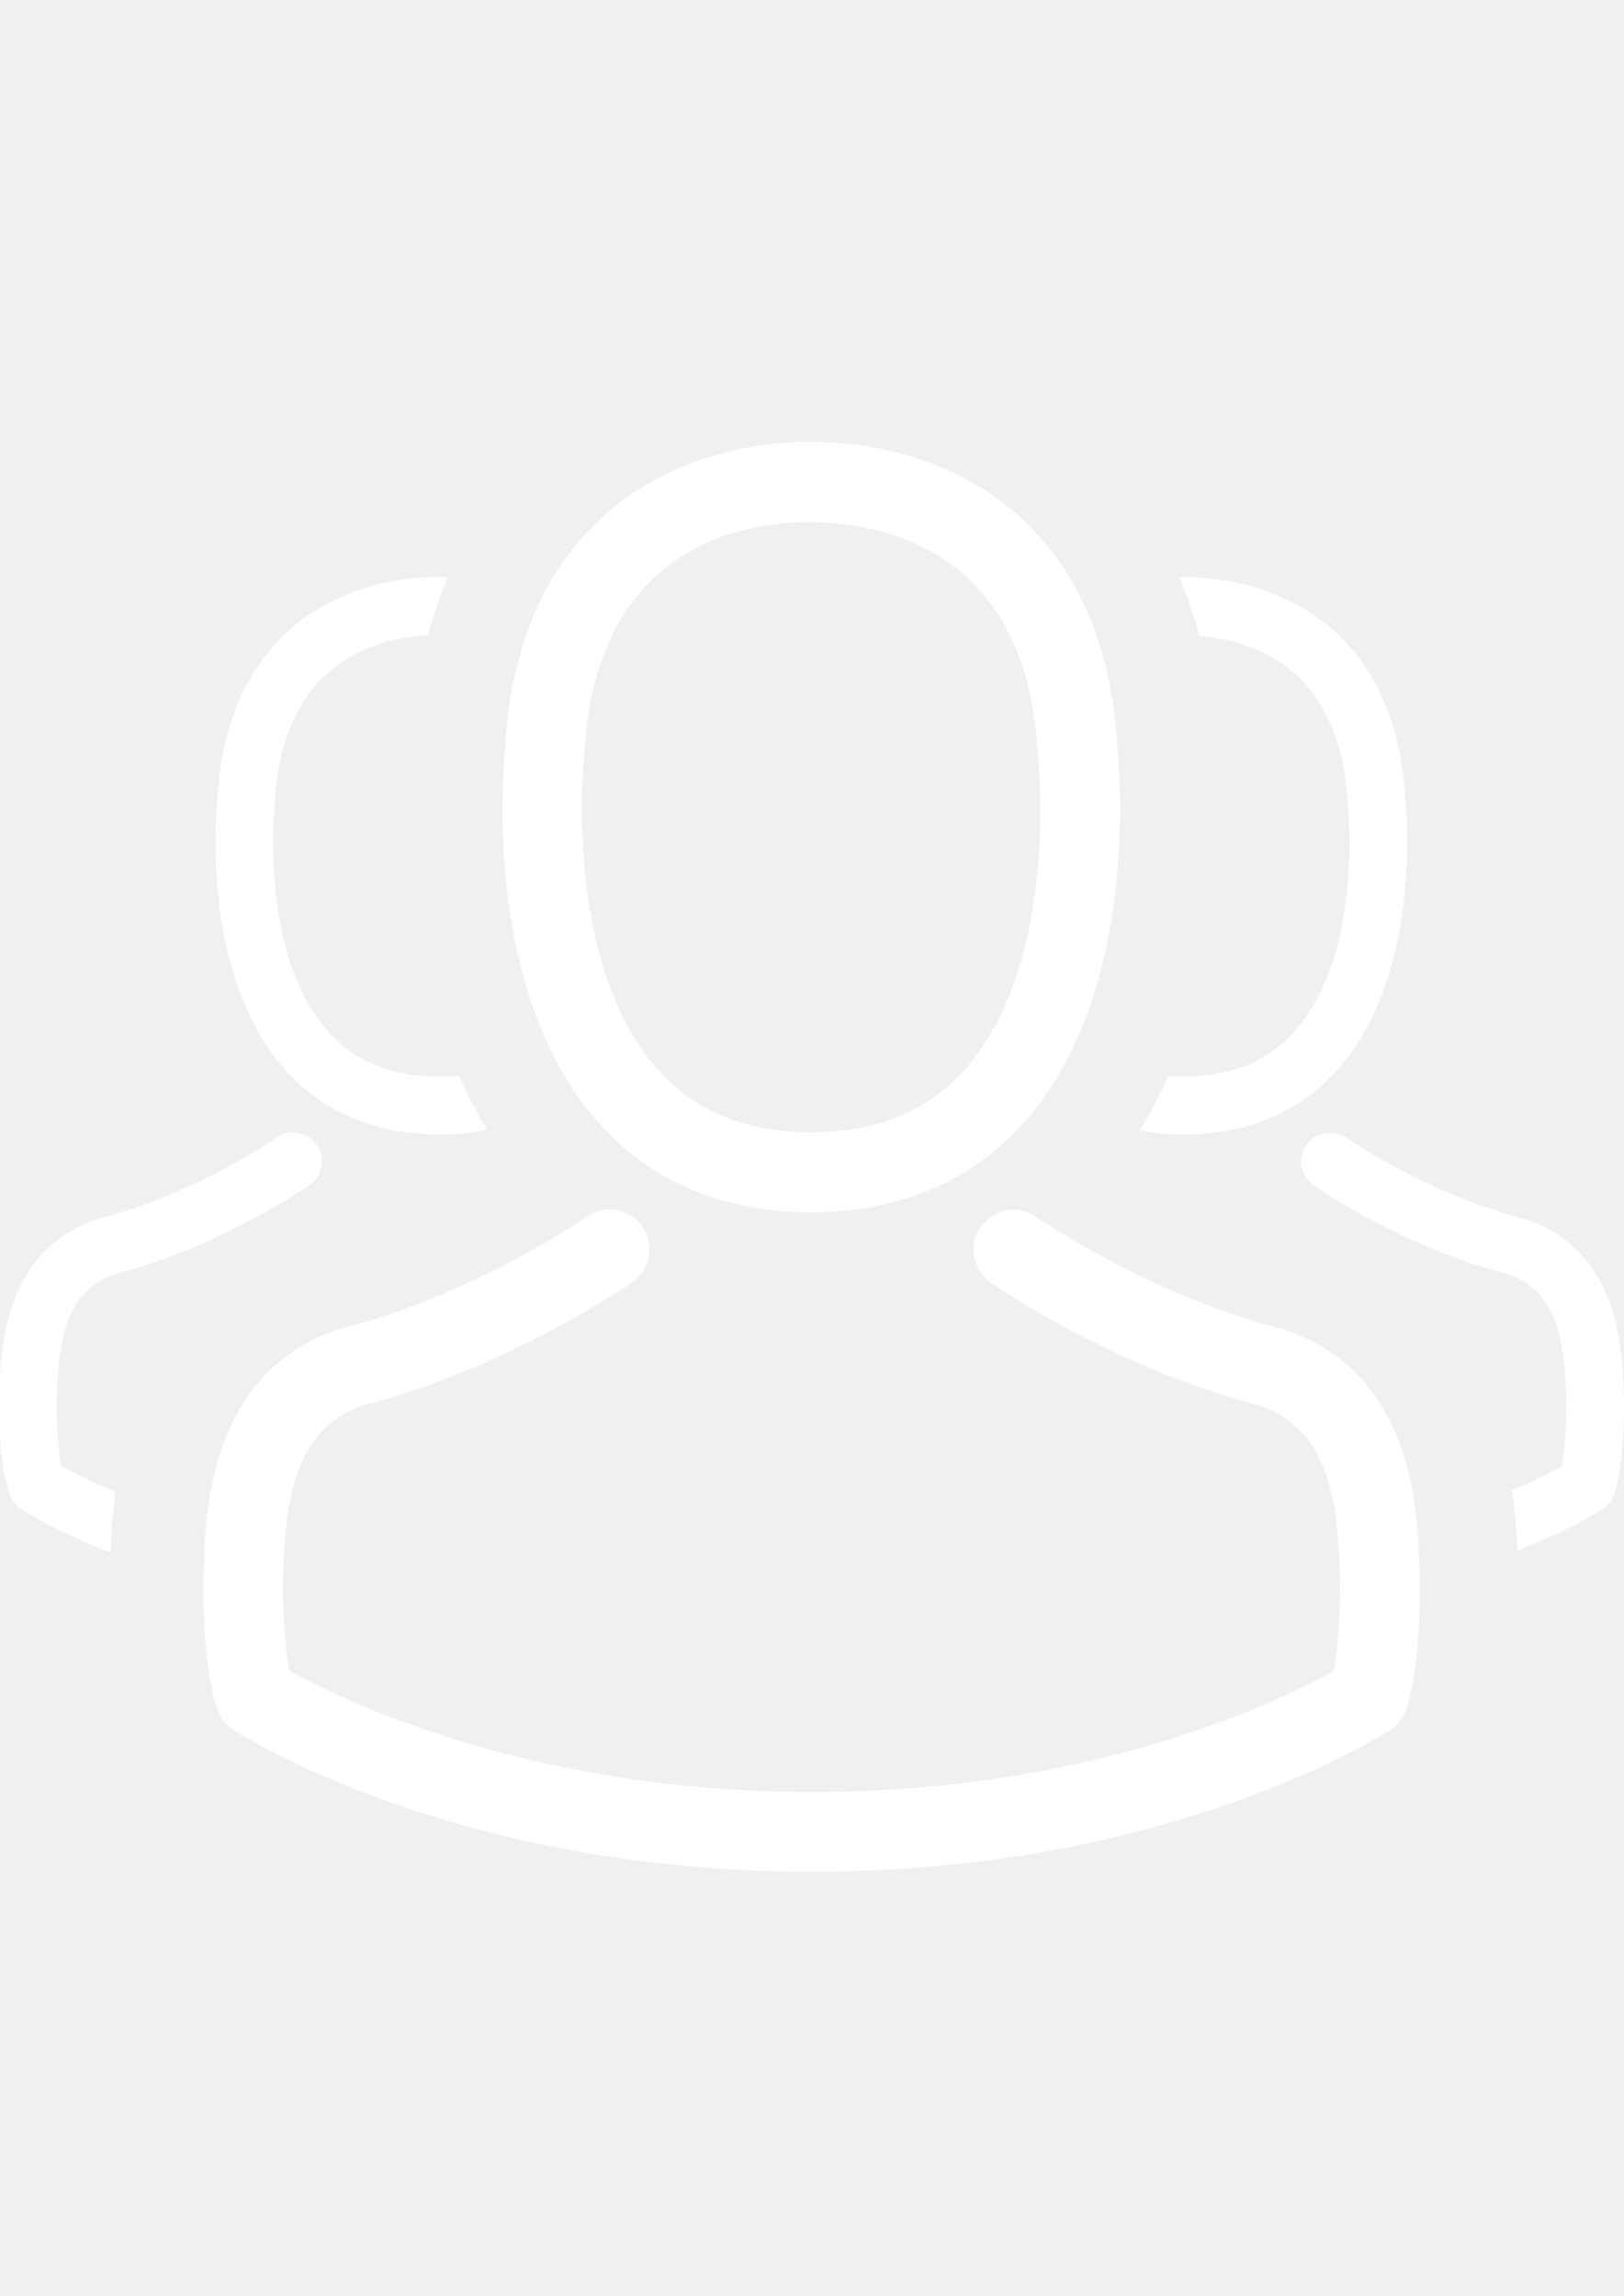
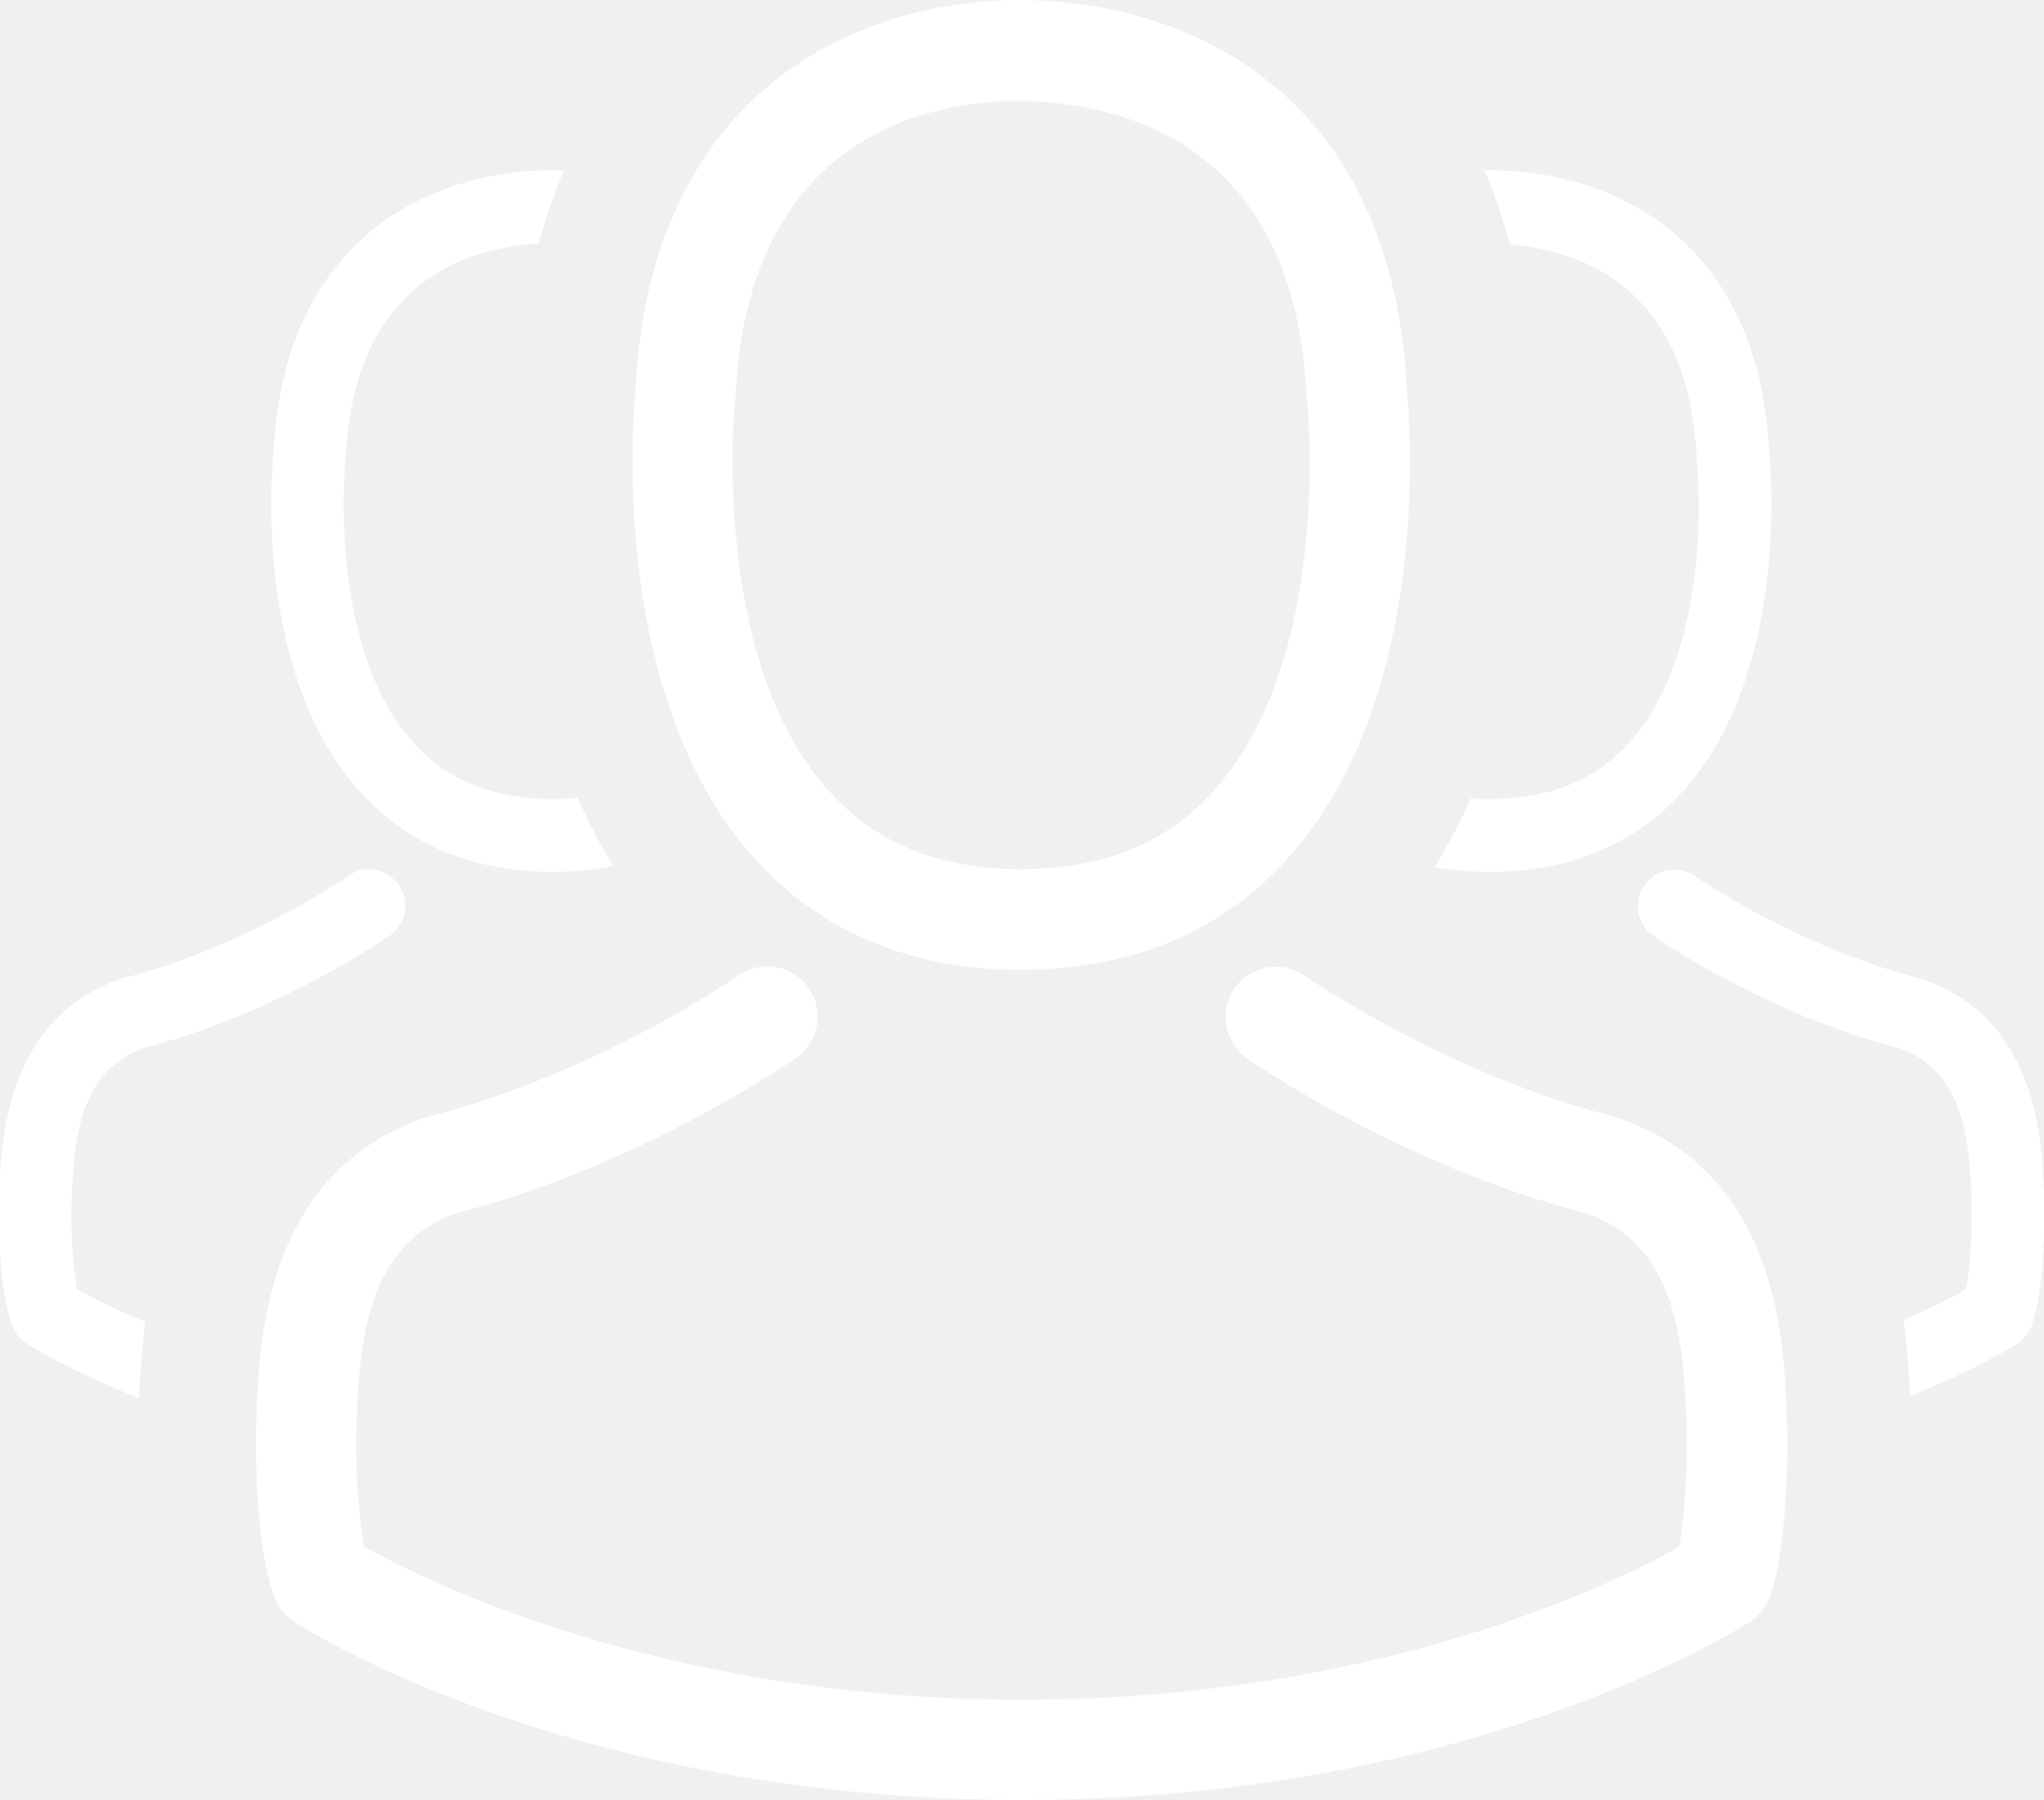
- <svg xmlns="http://www.w3.org/2000/svg" version="1.1" id="Layer_1" x="0px" y="0px" width="595.279px" height="841.891px" viewBox="0 0 595.279 841.891" enable-background="new 0 0 595.279 841.891" xml:space="preserve">
+ <svg xmlns="http://www.w3.org/2000/svg" version="1.1" id="Layer_1" x="0px" y="0px" width="595.279px" height="524.315px" viewBox="0 162.001 595.279 524.315" enable-background="new 0 162.001 595.279 524.315" xml:space="preserve">
  <g id="Capa_1">
-     <path fill="#FFFFFF" d="M439.699,233.156c21.416,1.839,52.157,13.052,54.399,62.089c0,0.236,0,0.471,0.078,0.628   c0.079,0.55,5.578,53.969-19.402,82.091c-9.898,11.155-23.096,16.653-40.456,16.811c-0.157,0-0.236,0-0.393,0   c-0.159,0-0.237,0-0.395,0c-1.792-0.017-3.528-0.104-5.234-0.236c-3.102,7.055-6.579,13.728-10.441,20   c4.716,0.859,9.647,1.357,14.812,1.445c0.393,0,0.785,0,1.259,0c0.155,0,0.312,0,0.47,0c0.236,0,0.552,0,0.787,0   c23.016-0.394,41.634-8.484,55.381-23.959c30.244-34.094,25.217-92.54,24.667-98.117c-1.964-41.871-21.761-61.902-38.1-71.25   c-12.178-6.992-26.396-10.762-42.264-11.076h-0.55c-0.079,0-0.236,0-0.314,0h-0.472c-0.377,0-0.789,0.007-1.194,0.012   C435.249,218.454,437.712,225.642,439.699,233.156z" />
+     <path fill="#FFFFFF" d="M439.699,233.156c21.416,1.839,52.157,13.052,54.399,62.089c0,0.236,0,0.471,0.078,0.628   c0.079,0.55,5.578,53.969-19.402,82.091c-9.898,11.155-23.096,16.653-40.456,16.811c-0.157,0-0.236,0-0.393,0   c-0.159,0-0.237,0-0.396,0c-1.792-0.017-3.527-0.104-5.233-0.236c-3.103,7.055-6.579,13.728-10.441,20   c4.716,0.859,9.647,1.357,14.812,1.445c0.394,0,0.785,0,1.26,0c0.154,0,0.312,0,0.47,0c0.236,0,0.552,0,0.787,0   c23.016-0.395,41.634-8.484,55.381-23.959c30.244-34.094,25.217-92.54,24.667-98.117c-1.964-41.871-21.761-61.902-38.1-71.25   c-12.179-6.992-26.396-10.762-42.265-11.076h-0.55c-0.079,0-0.236,0-0.313,0h-0.473c-0.377,0-0.789,0.007-1.193,0.012   C435.249,218.454,437.713,225.642,439.699,233.156z" />
    <g>
-       <path fill="#FFFFFF" d="M595.358,512.924c0-0.079,0-0.158,0-0.236c0-0.629-0.078-1.256-0.078-1.964    c-0.472-15.555-1.492-51.925-35.586-63.551c-0.234-0.078-0.55-0.157-0.786-0.235c-35.429-9.033-64.887-29.459-65.201-29.694    c-4.793-3.378-11.391-2.199-14.768,2.593c-3.378,4.792-2.201,11.391,2.591,14.77c1.336,0.94,32.603,22.701,71.724,32.757    c18.303,6.521,20.346,26.08,20.895,43.989c0,0.707,0,1.336,0.079,1.966c0.079,7.068-0.393,17.988-1.649,24.273    c-3.438,1.952-9.598,5.203-18.242,8.906c1.221,8.434,1.695,16.054,1.939,22.145c19.396-7.72,30.226-14.626,31.229-15.261    c1.807-1.179,3.3-2.907,4.085-4.949C595.516,537.983,595.437,517.008,595.358,512.924z" />
+       <path fill="#FFFFFF" d="M595.358,512.924c0-0.079,0-0.158,0-0.236c0-0.629-0.078-1.256-0.078-1.964    c-0.472-15.555-1.492-51.925-35.586-63.551c-0.234-0.078-0.55-0.157-0.786-0.234c-35.429-9.033-64.887-29.46-65.201-29.694    c-4.793-3.378-11.391-2.199-14.768,2.593c-3.378,4.792-2.201,11.391,2.591,14.771c1.336,0.939,32.604,22.7,71.725,32.757    c18.303,6.521,20.346,26.08,20.895,43.988c0,0.707,0,1.337,0.079,1.967c0.079,7.067-0.394,17.987-1.649,24.272    c-3.438,1.952-9.598,5.203-18.241,8.906c1.221,8.434,1.694,16.054,1.938,22.145c19.396-7.72,30.227-14.626,31.229-15.261    c1.807-1.179,3.3-2.907,4.085-4.949C595.516,537.983,595.437,517.008,595.358,512.924z" />
    </g>
-     <path fill="#FFFFFF" d="M168.223,394.393c-2.241,0.227-4.553,0.36-6.949,0.382c-0.157,0-0.236,0-0.393,0c-0.157,0-0.236,0-0.394,0   c-17.283-0.158-30.558-5.656-40.377-16.811c-24.903-27.966-19.562-81.62-19.482-82.091c0-0.235,0.078-0.471,0.078-0.628   c2.432-52.793,37.711-61.417,56.228-62.292c1.973-7.416,4.406-14.513,7.281-21.29c-0.794-0.034-1.588-0.064-2.391-0.08h-0.55   c-0.078,0-0.236,0-0.315,0h-0.471c-8.72,0-25.844,1.414-42.263,10.762c-16.497,9.348-36.607,29.38-38.571,71.565   c-0.55,5.577-5.578,64.023,24.666,98.117c13.669,15.475,32.287,23.566,55.304,23.959c0.393,0,0.786,0,1.258,0   c0.156,0,0.314,0,0.471,0c0.234,0,0.551,0,0.786,0c5.748-0.099,11.221-0.678,16.412-1.729   C174.733,408.023,171.292,401.396,168.223,394.393z" />
+     <path fill="#FFFFFF" d="M168.223,394.393c-2.241,0.227-4.554,0.36-6.949,0.382c-0.157,0-0.236,0-0.394,0c-0.156,0-0.235,0-0.394,0   c-17.283-0.158-30.558-5.656-40.377-16.811c-24.903-27.966-19.562-81.62-19.482-82.091c0-0.235,0.078-0.471,0.078-0.628   c2.433-52.793,37.711-61.417,56.229-62.292c1.973-7.416,4.405-14.513,7.28-21.29c-0.794-0.034-1.588-0.064-2.391-0.08h-0.55   c-0.078,0-0.236,0-0.315,0h-0.471c-8.72,0-25.844,1.414-42.263,10.762c-16.497,9.348-36.607,29.38-38.571,71.565   c-0.55,5.577-5.578,64.023,24.666,98.117c13.669,15.475,32.287,23.566,55.304,23.959c0.394,0,0.786,0,1.258,0   c0.156,0,0.314,0,0.472,0c0.233,0,0.551,0,0.786,0c5.748-0.1,11.221-0.679,16.411-1.729   C174.733,408.023,171.292,401.396,168.223,394.393z" />
    <g>
      <g>
        <g>
-           <path fill="#FFFFFF" d="M42.377,547.097c-9.511-3.983-16.246-7.516-19.912-9.584c-1.258-6.286-1.806-17.205-1.648-24.272      c0-0.63,0.078-1.259,0.078-1.965c0.551-17.91,2.594-37.473,20.896-43.992c39.12-10.056,70.387-31.895,71.722-32.758      c4.792-3.378,5.97-9.977,2.593-14.77c-3.378-4.792-9.978-5.97-14.77-2.592c-0.314,0.236-29.614,20.66-65.202,29.695      c-0.313,0.077-0.55,0.156-0.784,0.235C1.256,458.799,0.234,495.169-0.238,510.646c0,0.705,0,1.335-0.079,1.964      c0,0.077,0,0.155,0,0.234c-0.078,4.085-0.156,25.062,4.006,35.587c0.787,2.043,2.2,3.771,4.086,4.949      c1.029,0.686,12.386,7.938,32.725,15.886C40.731,563.231,41.178,555.593,42.377,547.097z" />
+           <path fill="#FFFFFF" d="M42.377,547.097c-9.511-3.982-16.246-7.516-19.912-9.584c-1.258-6.286-1.806-17.205-1.647-24.271      c0-0.63,0.078-1.259,0.078-1.965c0.551-17.91,2.594-37.474,20.896-43.992c39.12-10.056,70.388-31.896,71.723-32.758      c4.792-3.378,5.97-9.978,2.593-14.771c-3.378-4.792-9.979-5.97-14.771-2.592c-0.313,0.236-29.613,20.66-65.202,29.695      c-0.312,0.076-0.55,0.155-0.783,0.234C1.256,458.799,0.234,495.169-0.238,510.646c0,0.704,0,1.335-0.079,1.964      c0,0.077,0,0.154,0,0.233c-0.078,4.085-0.156,25.062,4.006,35.587c0.787,2.043,2.2,3.771,4.086,4.949      c1.029,0.687,12.386,7.938,32.725,15.886C40.731,563.231,41.178,555.593,42.377,547.097z" />
        </g>
      </g>
    </g>
  </g>
  <g id="Layer_2">
    <g>
      <g>
-         <path fill="#FFFFFF" d="M295.62,444.515c0.543,0,1.085,0,1.737,0c0.217,0,0.435,0,0.65,0c0.326,0,0.762,0,1.088,0     c31.812-0.542,57.545-11.726,76.545-33.114c41.803-47.124,34.854-127.904,34.094-135.612     c-2.715-57.872-30.076-85.559-52.66-98.479c-16.829-9.663-36.48-14.875-58.413-15.309H297.9c-0.108,0-0.326,0-0.435,0h-0.65     c-12.052,0-35.722,1.954-58.414,14.875c-22.802,12.92-50.597,40.607-53.312,98.913c-0.76,7.708-7.709,88.49,34.094,135.612     C238.075,432.789,263.808,443.973,295.62,444.515z M214.08,278.501c0-0.325,0.108-0.651,0.108-0.868     c3.583-77.85,58.849-86.21,82.519-86.21h0.435c0.217,0,0.543,0,0.868,0c29.315,0.652,79.152,12.595,82.519,86.21     c0,0.326,0,0.651,0.108,0.868c0.109,0.761,7.71,74.593-26.817,113.463c-13.681,15.418-31.921,23.019-55.917,23.236     c-0.217,0-0.326,0-0.543,0l0,0c-0.217,0-0.326,0-0.542,0c-23.887-0.218-42.237-7.818-55.81-23.236     C206.588,353.311,213.971,279.153,214.08,278.501z" />
-         <path fill="#FFFFFF" d="M520.483,578.497c0-0.108,0-0.216,0-0.324c0-0.869-0.109-1.737-0.109-2.715     c-0.649-21.499-2.062-71.769-49.185-87.838c-0.326-0.108-0.761-0.217-1.086-0.325c-48.969-12.487-89.684-40.718-90.118-41.043     c-6.623-4.668-15.743-3.039-20.412,3.584s-3.041,15.743,3.582,20.413c1.847,1.302,45.062,31.378,99.131,45.276     c25.299,9.01,28.121,36.047,28.882,60.802c0,0.977,0,1.846,0.107,2.714c0.109,9.771-0.542,24.863-2.28,33.551     c-17.589,9.988-86.533,44.517-191.42,44.517c-104.45,0-173.831-34.637-191.528-44.624c-1.737-8.688-2.497-23.779-2.28-33.552     c0-0.868,0.107-1.736,0.107-2.715c0.76-24.755,3.583-51.79,28.882-60.804c54.07-13.896,97.284-44.081,99.131-45.276     c6.622-4.669,8.251-13.787,3.583-20.41c-4.67-6.624-13.79-8.253-20.413-3.584c-0.436,0.325-40.935,28.556-90.119,41.042     c-0.435,0.109-0.76,0.219-1.085,0.326c-47.123,16.178-48.534,66.447-49.187,87.838c0,0.979,0,1.847-0.108,2.714     c0,0.109,0,0.219,0,0.325c-0.108,5.646-0.217,34.639,5.538,49.188c1.085,2.822,3.04,5.212,5.646,6.841     c3.257,2.17,81.323,51.899,211.941,51.899c130.617,0,208.683-49.838,211.94-51.899c2.497-1.629,4.561-4.019,5.646-6.841     C520.699,613.134,520.592,584.144,520.483,578.497z" />
+         <path fill="#FFFFFF" d="M295.62,444.515c0.543,0,1.085,0,1.737,0c0.217,0,0.435,0,0.649,0c0.326,0,0.763,0,1.089,0     c31.812-0.542,57.545-11.726,76.545-33.113c41.803-47.125,34.854-127.904,34.094-135.612     c-2.715-57.872-30.076-85.559-52.66-98.479c-16.829-9.663-36.479-14.875-58.413-15.309H297.9c-0.108,0-0.326,0-0.436,0h-0.649     c-12.052,0-35.722,1.954-58.414,14.875c-22.802,12.92-50.597,40.607-53.312,98.913c-0.76,7.708-7.709,88.49,34.095,135.612     C238.075,432.789,263.808,443.973,295.62,444.515z M214.08,278.501c0-0.325,0.108-0.651,0.108-0.868     c3.583-77.85,58.849-86.21,82.519-86.21h0.436c0.217,0,0.543,0,0.868,0c29.314,0.652,79.151,12.595,82.519,86.21     c0,0.326,0,0.651,0.108,0.868c0.108,0.761,7.71,74.593-26.817,113.463c-13.681,15.418-31.921,23.02-55.917,23.236     c-0.217,0-0.326,0-0.543,0l0,0c-0.217,0-0.326,0-0.542,0c-23.887-0.218-42.237-7.818-55.811-23.236     C206.588,353.311,213.971,279.153,214.08,278.501z" />
+         <path fill="#FFFFFF" d="M520.483,578.497c0-0.108,0-0.216,0-0.324c0-0.869-0.109-1.737-0.109-2.715     c-0.648-21.499-2.062-71.769-49.185-87.838c-0.326-0.108-0.761-0.217-1.086-0.325c-48.969-12.487-89.684-40.718-90.118-41.043     c-6.623-4.668-15.743-3.039-20.412,3.584s-3.041,15.743,3.582,20.413c1.848,1.302,45.062,31.378,99.131,45.276     c25.3,9.01,28.121,36.047,28.883,60.802c0,0.977,0,1.846,0.106,2.714c0.109,9.771-0.542,24.863-2.28,33.551     c-17.589,9.988-86.532,44.518-191.42,44.518c-104.45,0-173.831-34.638-191.528-44.624c-1.736-8.688-2.497-23.779-2.279-33.553     c0-0.867,0.106-1.735,0.106-2.715c0.76-24.755,3.583-51.79,28.882-60.804c54.07-13.896,97.284-44.081,99.132-45.276     c6.621-4.669,8.251-13.787,3.583-20.41c-4.671-6.624-13.79-8.253-20.413-3.584c-0.437,0.325-40.936,28.557-90.119,41.042     c-0.436,0.109-0.76,0.22-1.085,0.326c-47.123,16.178-48.534,66.447-49.188,87.838c0,0.979,0,1.848-0.107,2.714     c0,0.109,0,0.22,0,0.325c-0.108,5.646-0.218,34.64,5.538,49.188c1.085,2.821,3.04,5.212,5.646,6.841     c3.257,2.17,81.323,51.898,211.941,51.898c130.617,0,208.683-49.838,211.939-51.898c2.497-1.629,4.562-4.02,5.646-6.841     C520.699,613.134,520.593,584.144,520.483,578.497z" />
      </g>
    </g>
  </g>
</svg>
